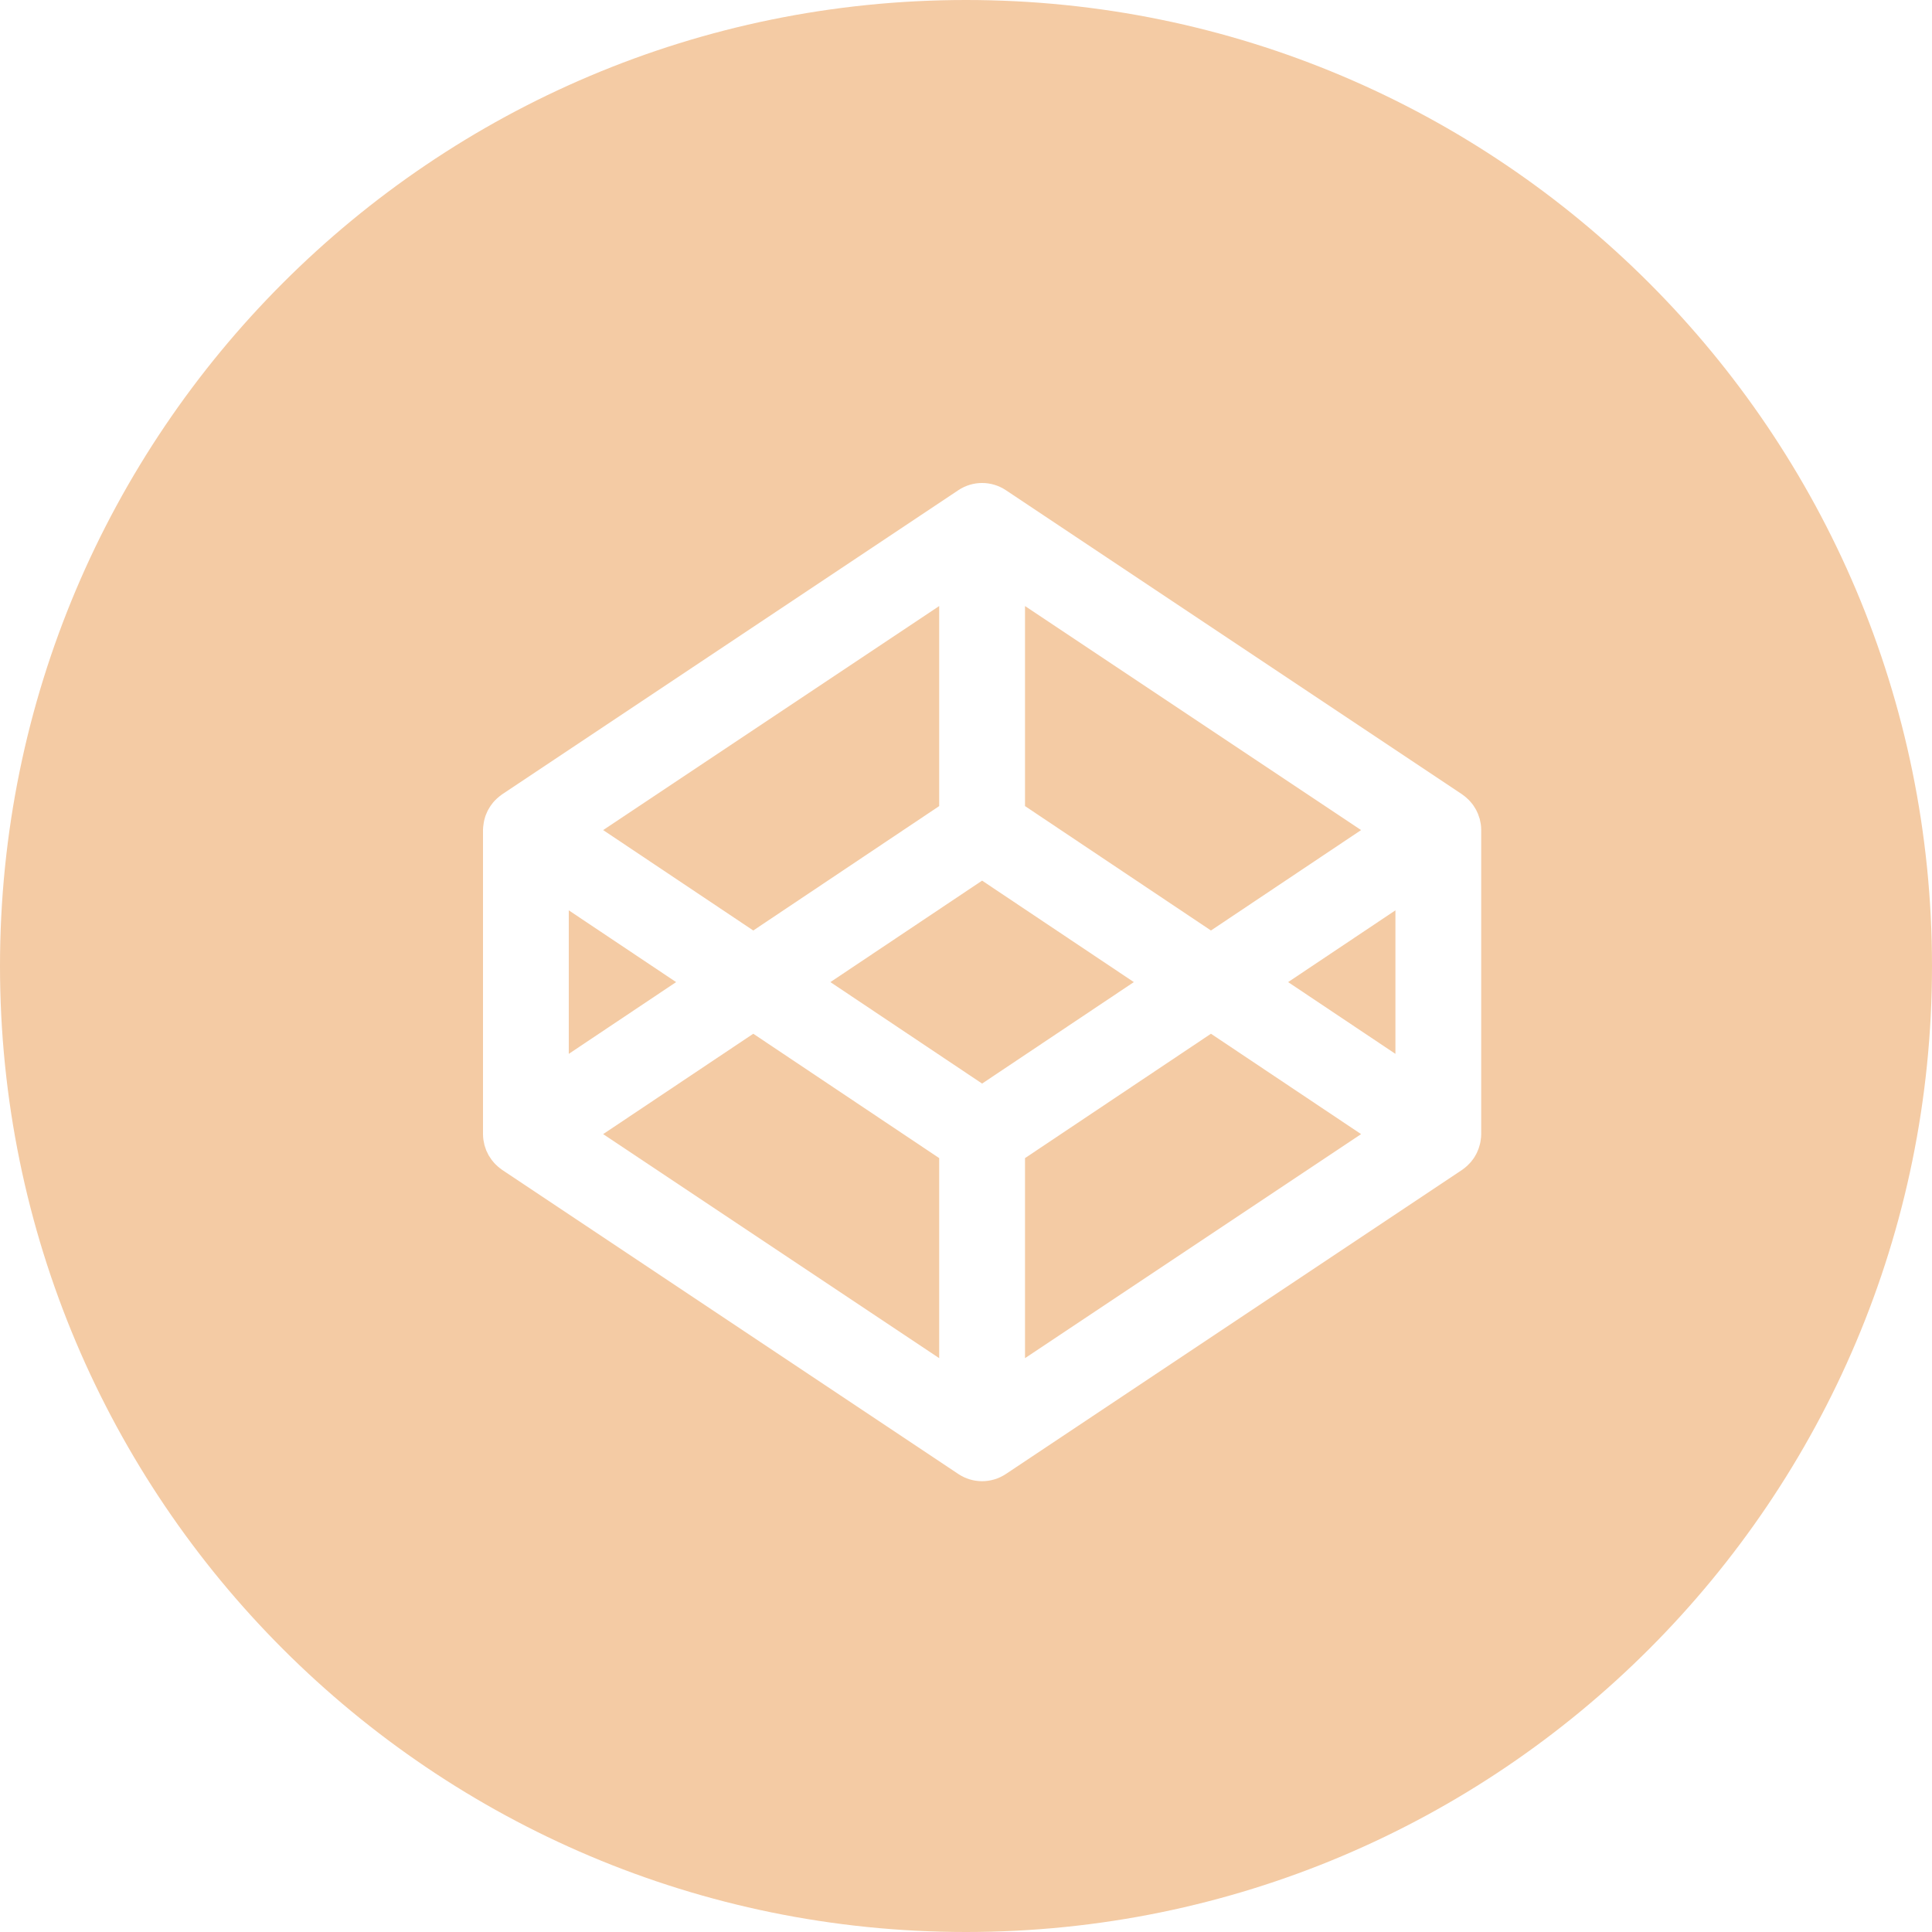
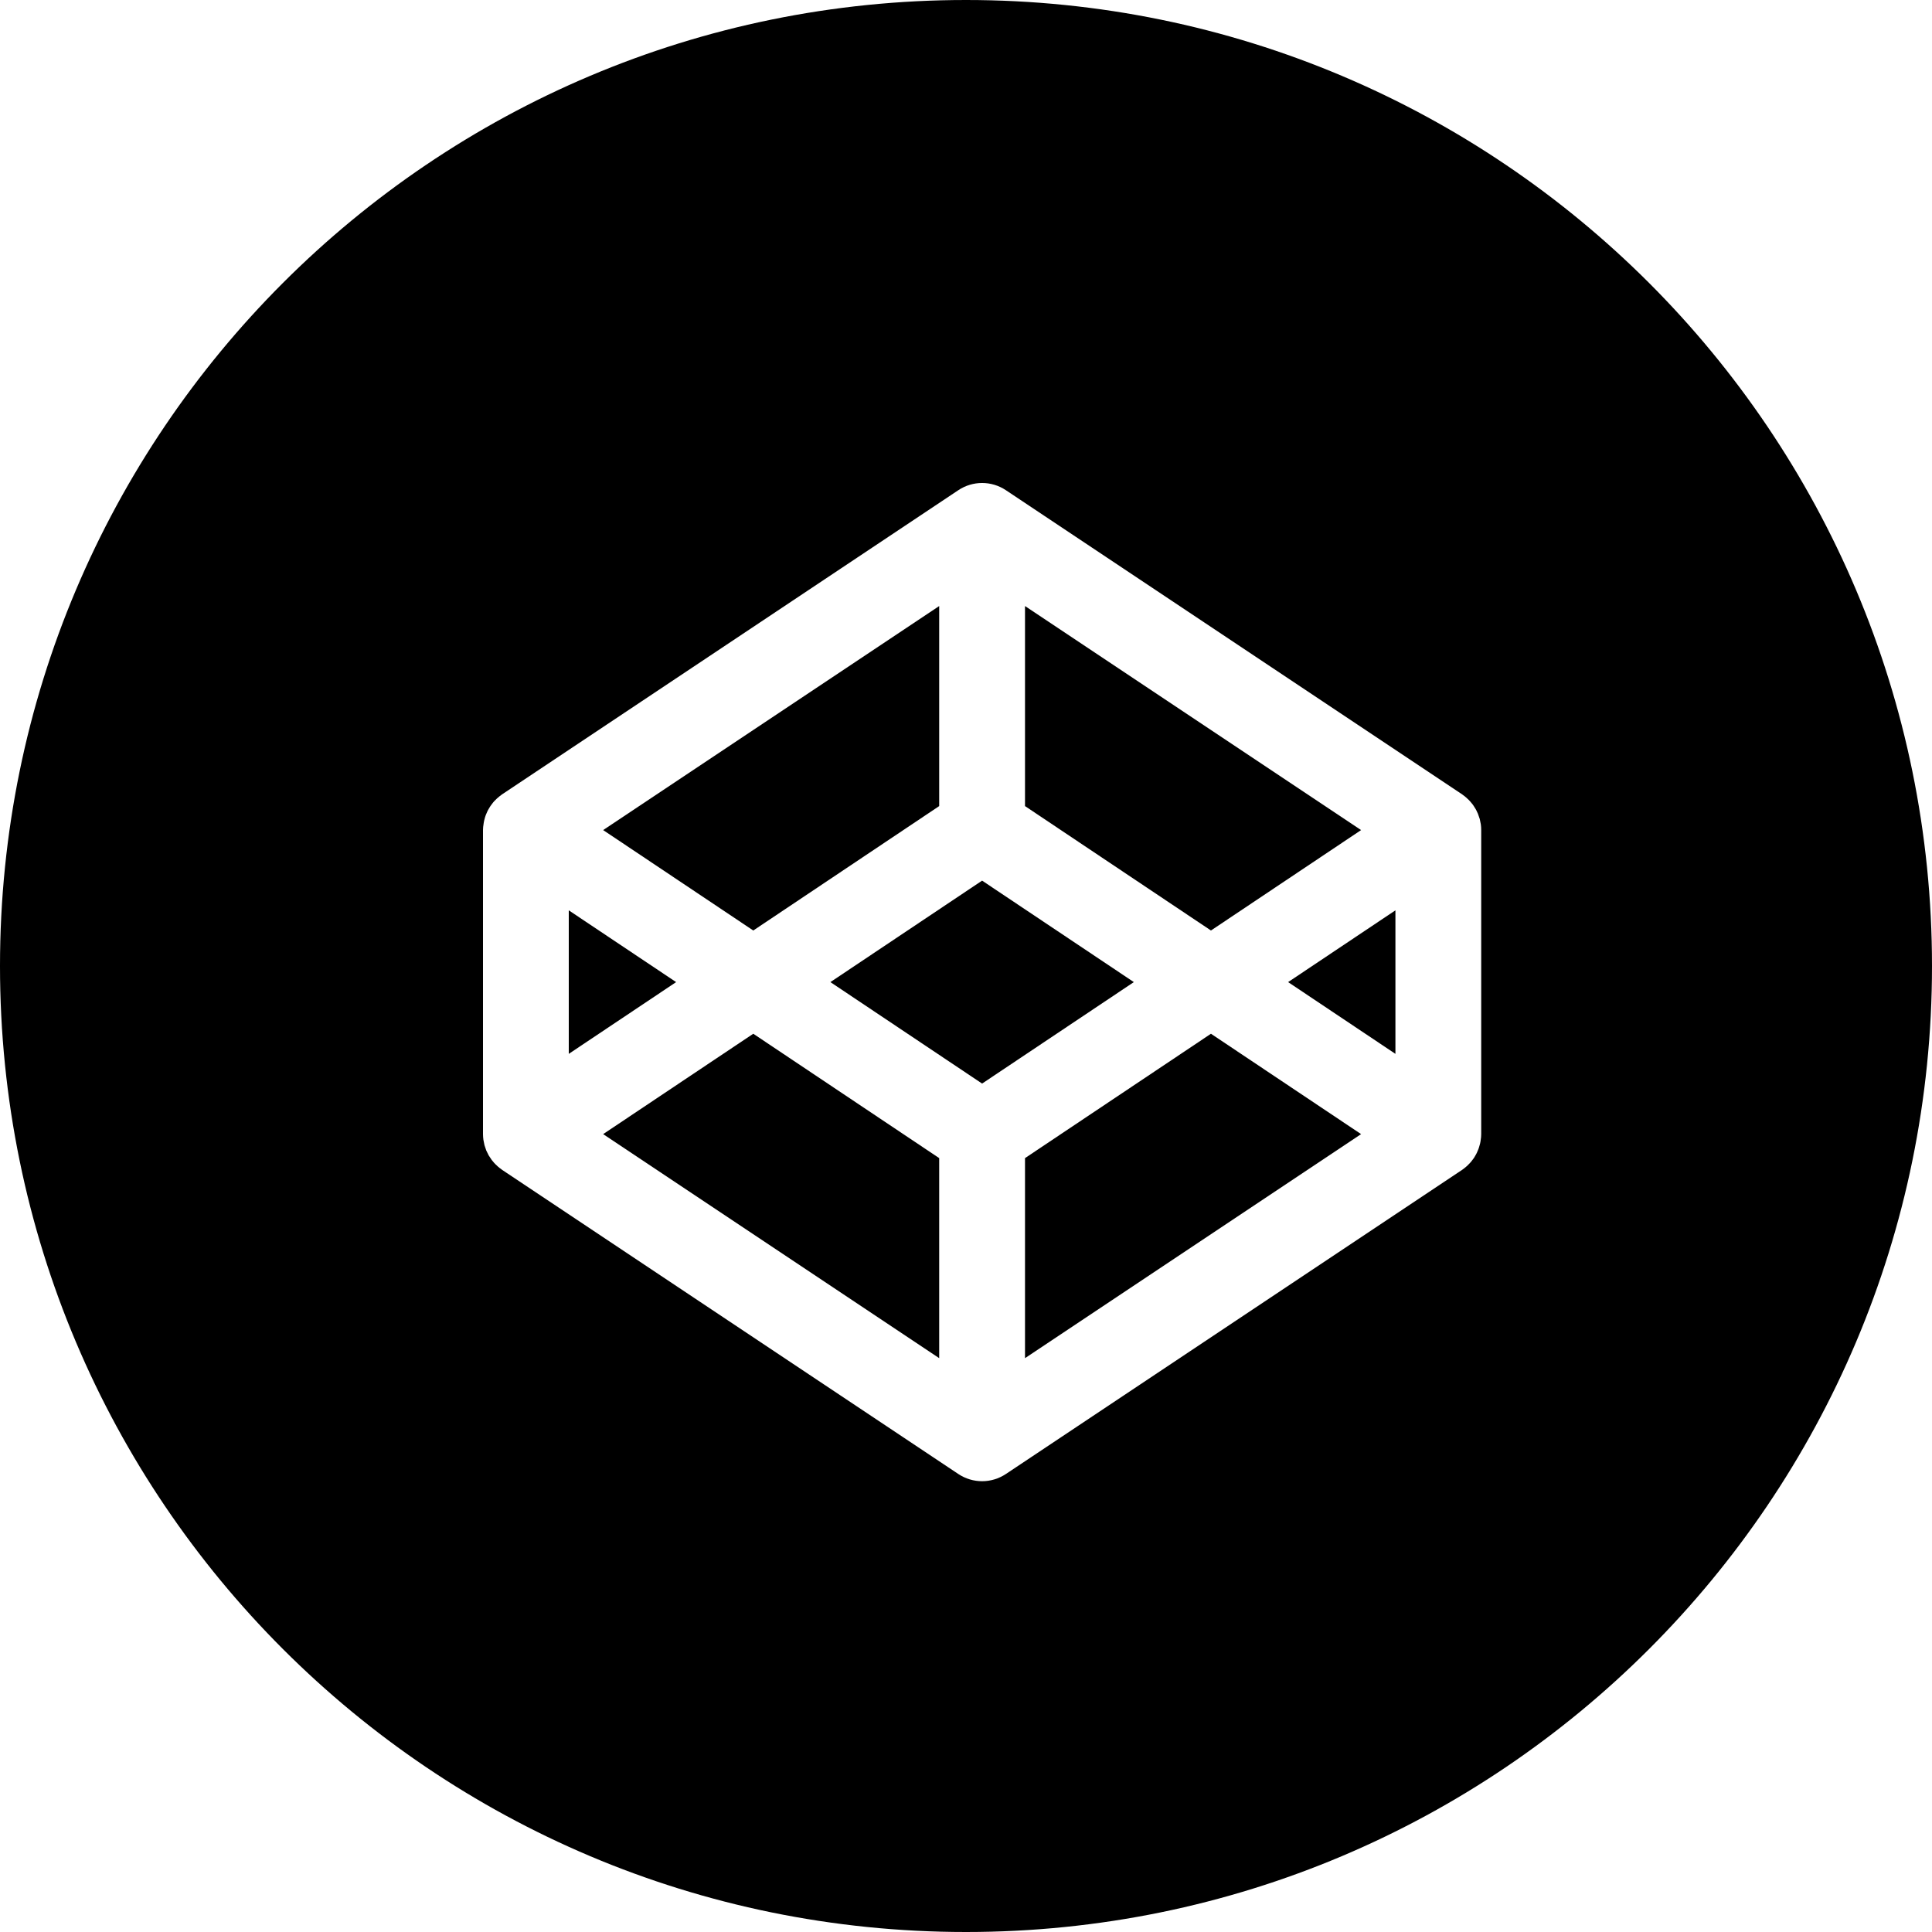
- <svg xmlns="http://www.w3.org/2000/svg" width="48" height="48" viewBox="0 0 48 48" fill="none">
-   <path fill-rule="evenodd" clip-rule="evenodd" d="M24 0C10.745 0 0 10.745 0 24C0 37.255 10.745 48 24 48C37.255 48 48 37.255 48 24C48 10.745 37.255 0 24 0ZM36.719 20.218C36.73 20.244 36.738 20.269 36.764 20.348C36.771 20.375 36.776 20.405 36.79 20.477L36.791 20.483C36.797 20.528 36.8 20.575 36.8 20.622V28.178C36.8 28.225 36.797 28.271 36.782 28.363C36.777 28.394 36.771 28.423 36.746 28.504C36.738 28.53 36.73 28.556 36.695 28.634C36.684 28.658 36.673 28.681 36.629 28.754C36.615 28.776 36.6 28.797 36.547 28.865C36.53 28.884 36.513 28.904 36.452 28.964C36.432 28.982 36.412 28.999 36.392 29.015C36.388 29.018 36.384 29.021 36.38 29.024C36.367 29.034 36.352 29.046 36.326 29.065L24.991 36.621C24.812 36.74 24.606 36.8 24.4 36.8C24.194 36.8 23.988 36.74 23.809 36.621L12.475 29.065C12.472 29.063 12.47 29.061 12.464 29.056C12.455 29.05 12.44 29.038 12.409 29.015C12.388 28.999 12.368 28.982 12.306 28.922C12.287 28.904 12.27 28.884 12.216 28.818C12.201 28.797 12.186 28.776 12.141 28.705C12.128 28.681 12.116 28.658 12.081 28.583C12.07 28.556 12.062 28.53 12.037 28.453C12.03 28.423 12.024 28.394 12.01 28.318C12.004 28.271 12 28.225 12 28.178V20.622C12 20.575 12.004 20.528 12.019 20.437C12.024 20.406 12.03 20.376 12.053 20.296C12.062 20.269 12.07 20.244 12.105 20.166C12.116 20.141 12.128 20.118 12.172 20.046C12.186 20.024 12.201 20.002 12.253 19.935C12.27 19.915 12.287 19.896 12.349 19.836C12.368 19.818 12.388 19.801 12.409 19.785C12.425 19.773 12.44 19.76 12.475 19.735L23.809 12.179C24.168 11.94 24.633 11.94 24.991 12.179L36.326 19.735C36.328 19.737 36.331 19.739 36.337 19.744C36.346 19.75 36.361 19.762 36.392 19.785C36.412 19.801 36.432 19.818 36.494 19.877C36.513 19.896 36.53 19.915 36.584 19.981C36.6 20.002 36.615 20.024 36.659 20.096C36.673 20.118 36.684 20.141 36.719 20.218Z" fill="#F4CBA4" />
-   <path fill-rule="evenodd" clip-rule="evenodd" d="M25.466 15.057L33.816 20.623L30.086 23.118L25.466 20.027V15.057ZM24.4 26.921L20.631 24.4L24.4 21.879L28.17 24.4L24.4 26.921ZM25.466 28.773V33.743L33.816 28.177L30.086 25.683L25.466 28.773ZM34.669 26.183L32.003 24.4L34.669 22.617V26.183ZM14.985 28.177L23.334 33.743V28.773L18.715 25.683L14.985 28.177ZM14.131 22.617L16.798 24.4L14.131 26.183V22.617ZM23.334 20.027V15.057L14.985 20.623L18.715 23.118L23.334 20.027Z" fill="#F4CBA4" />
+ <svg xmlns="http://www.w3.org/2000/svg" width="48" height="48" viewBox="0 0 48 48">
+   <path fill-rule="evenodd" clip-rule="evenodd" d="M24 0C10.745 0 0 10.745 0 24C0 37.255 10.745 48 24 48C37.255 48 48 37.255 48 24C48 10.745 37.255 0 24 0ZM36.719 20.218C36.73 20.244 36.738 20.269 36.764 20.348C36.771 20.375 36.776 20.405 36.79 20.477L36.791 20.483C36.797 20.528 36.8 20.575 36.8 20.622V28.178C36.8 28.225 36.797 28.271 36.782 28.363C36.777 28.394 36.771 28.423 36.746 28.504C36.738 28.53 36.73 28.556 36.695 28.634C36.684 28.658 36.673 28.681 36.629 28.754C36.615 28.776 36.6 28.797 36.547 28.865C36.53 28.884 36.513 28.904 36.452 28.964C36.432 28.982 36.412 28.999 36.392 29.015C36.388 29.018 36.384 29.021 36.38 29.024C36.367 29.034 36.352 29.046 36.326 29.065L24.991 36.621C24.812 36.74 24.606 36.8 24.4 36.8C24.194 36.8 23.988 36.74 23.809 36.621L12.475 29.065C12.472 29.063 12.47 29.061 12.464 29.056C12.455 29.05 12.44 29.038 12.409 29.015C12.388 28.999 12.368 28.982 12.306 28.922C12.287 28.904 12.27 28.884 12.216 28.818C12.201 28.797 12.186 28.776 12.141 28.705C12.128 28.681 12.116 28.658 12.081 28.583C12.07 28.556 12.062 28.53 12.037 28.453C12.03 28.423 12.024 28.394 12.01 28.318C12.004 28.271 12 28.225 12 28.178V20.622C12 20.575 12.004 20.528 12.019 20.437C12.024 20.406 12.03 20.376 12.053 20.296C12.062 20.269 12.07 20.244 12.105 20.166C12.116 20.141 12.128 20.118 12.172 20.046C12.186 20.024 12.201 20.002 12.253 19.935C12.27 19.915 12.287 19.896 12.349 19.836C12.368 19.818 12.388 19.801 12.409 19.785C12.425 19.773 12.44 19.76 12.475 19.735L23.809 12.179C24.168 11.94 24.633 11.94 24.991 12.179L36.326 19.735C36.328 19.737 36.331 19.739 36.337 19.744C36.346 19.75 36.361 19.762 36.392 19.785C36.412 19.801 36.432 19.818 36.494 19.877C36.513 19.896 36.53 19.915 36.584 19.981C36.6 20.002 36.615 20.024 36.659 20.096C36.673 20.118 36.684 20.141 36.719 20.218Z" />
+   <path fill-rule="evenodd" clip-rule="evenodd" d="M25.466 15.057L33.816 20.623L30.086 23.118L25.466 20.027V15.057ZM24.4 26.921L20.631 24.4L24.4 21.879L28.17 24.4L24.4 26.921ZM25.466 28.773V33.743L33.816 28.177L30.086 25.683L25.466 28.773ZM34.669 26.183L32.003 24.4L34.669 22.617V26.183ZM14.985 28.177L23.334 33.743V28.773L18.715 25.683L14.985 28.177ZM14.131 22.617L16.798 24.4L14.131 26.183V22.617ZM23.334 20.027V15.057L14.985 20.623L18.715 23.118L23.334 20.027Z" />
</svg>
